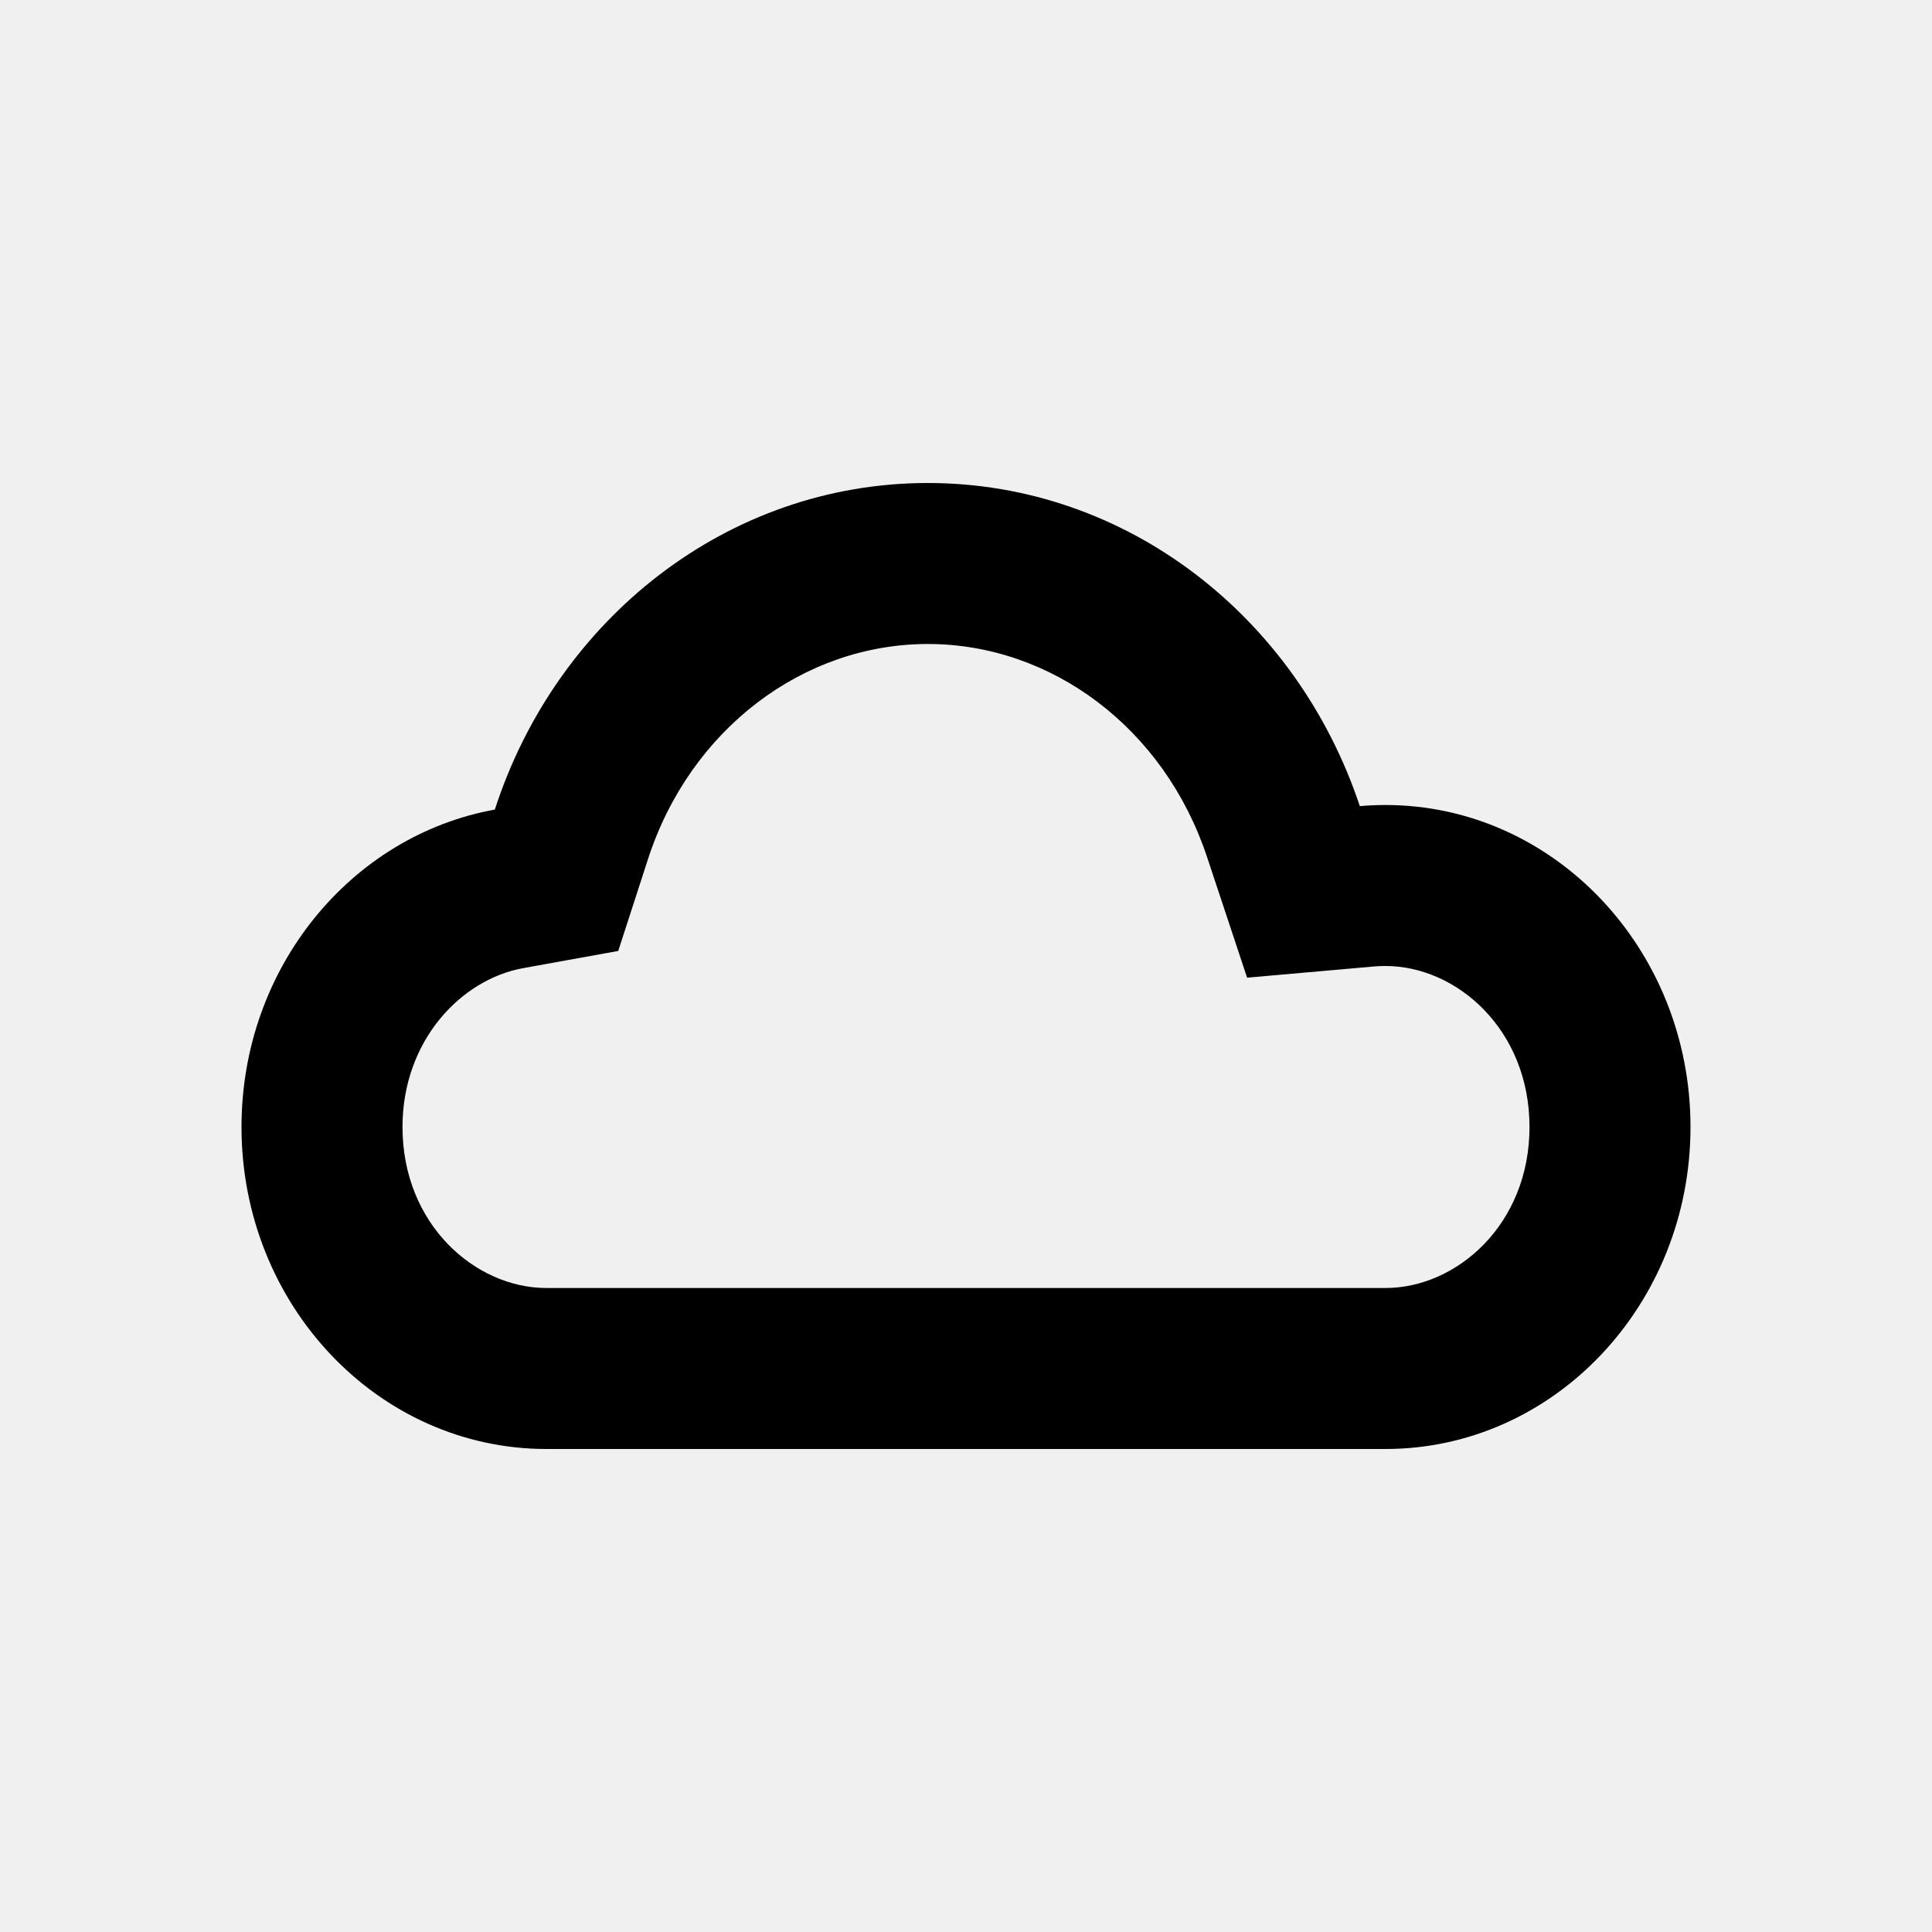
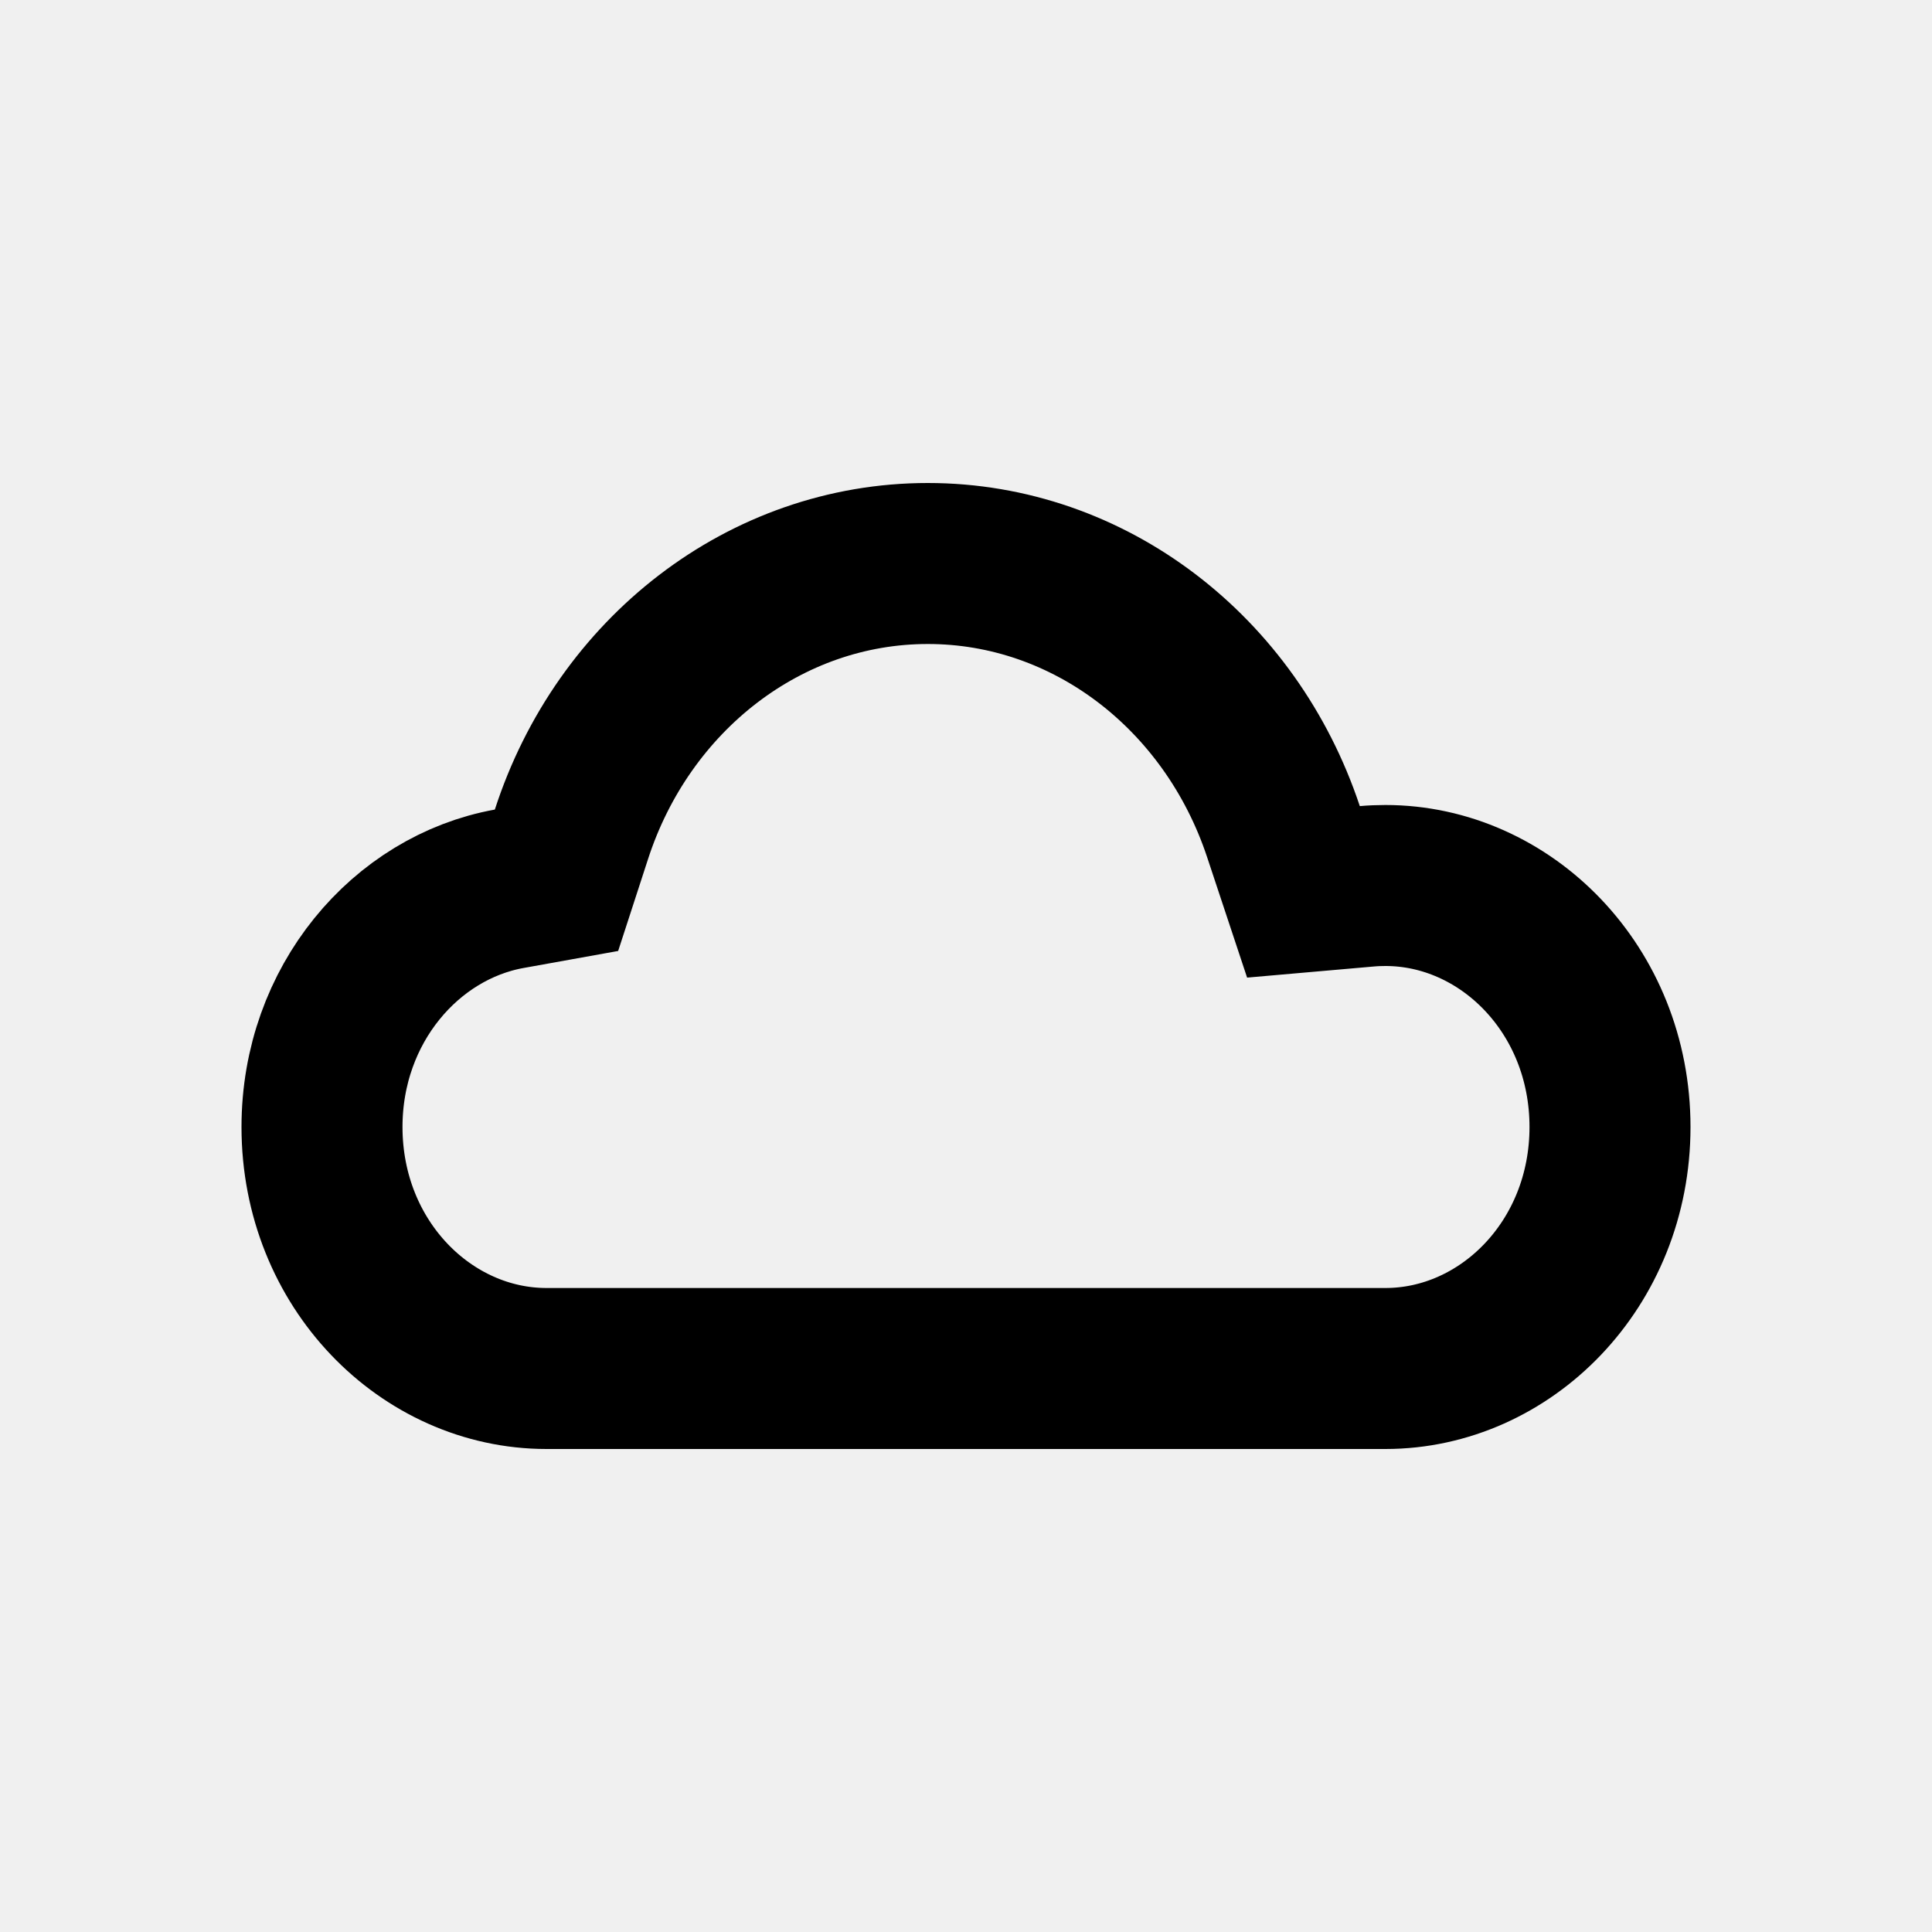
<svg xmlns="http://www.w3.org/2000/svg" width="24" height="24" viewBox="0 0 24 24" fill="none">
-   <mask id="path-1-inside-1" fill="white">
-     <path fill-rule="evenodd" clip-rule="evenodd" d="M6.789 18H11.526H17.21C19.303 18 21 16.209 21 14C21 11.791 19.303 10 17.21 10C17.103 10 16.997 10.005 16.892 10.014C16.115 7.676 14.006 6 11.526 6C9.031 6 6.911 7.697 6.147 10.057C4.36 10.38 3 12.022 3 14C3 16.209 4.697 18 6.789 18Z" />
-   </mask>
-   <path d="M16.892 10.014L17.067 12.006L15.492 12.145L14.994 10.645L16.892 10.014ZM6.147 10.057L8.049 10.674L7.68 11.813L6.502 12.026L6.147 10.057ZM11.526 20H6.789V16H11.526V20ZM17.21 20H11.526V16H17.21V20ZM17.21 16C18.098 16 19 15.208 19 14H23C23 17.21 20.509 20 17.21 20V16ZM19 14C19 12.792 18.098 12 17.21 12V8C20.509 8 23 10.79 23 14H19ZM17.21 12C17.162 12 17.114 12.002 17.067 12.006L16.717 8.022C16.88 8.007 17.044 8 17.21 8V12ZM14.994 10.645C14.462 9.043 13.062 8 11.526 8V4C14.951 4 17.769 6.31 18.79 9.383L14.994 10.645ZM11.526 8C9.982 8 8.573 9.056 8.049 10.674L4.244 9.441C5.249 6.338 8.081 4 11.526 4V8ZM6.502 12.026C5.726 12.165 5 12.929 5 14H1C1 11.115 2.994 8.594 5.792 8.089L6.502 12.026ZM5 14C5 15.208 5.902 16 6.789 16V20C3.492 20 1 17.21 1 14H5Z" fill="black" mask="url(#path-1-inside-1)" />
+   <path d="M15.943 10.329L16.192 11.079L16.979 11.01C17.055 11.003 17.133 11 17.21 11C18.701 11 20 12.291 20 14C20 15.709 18.701 17 17.21 17H6.789C5.299 17 4 15.709 4 14C4 12.476 5.043 11.273 6.324 11.041L6.913 10.935L7.098 10.366C7.742 8.377 9.506 7 11.526 7C13.534 7 15.288 8.36 15.943 10.329Z" stroke="black" stroke-width="2" />
</svg>
